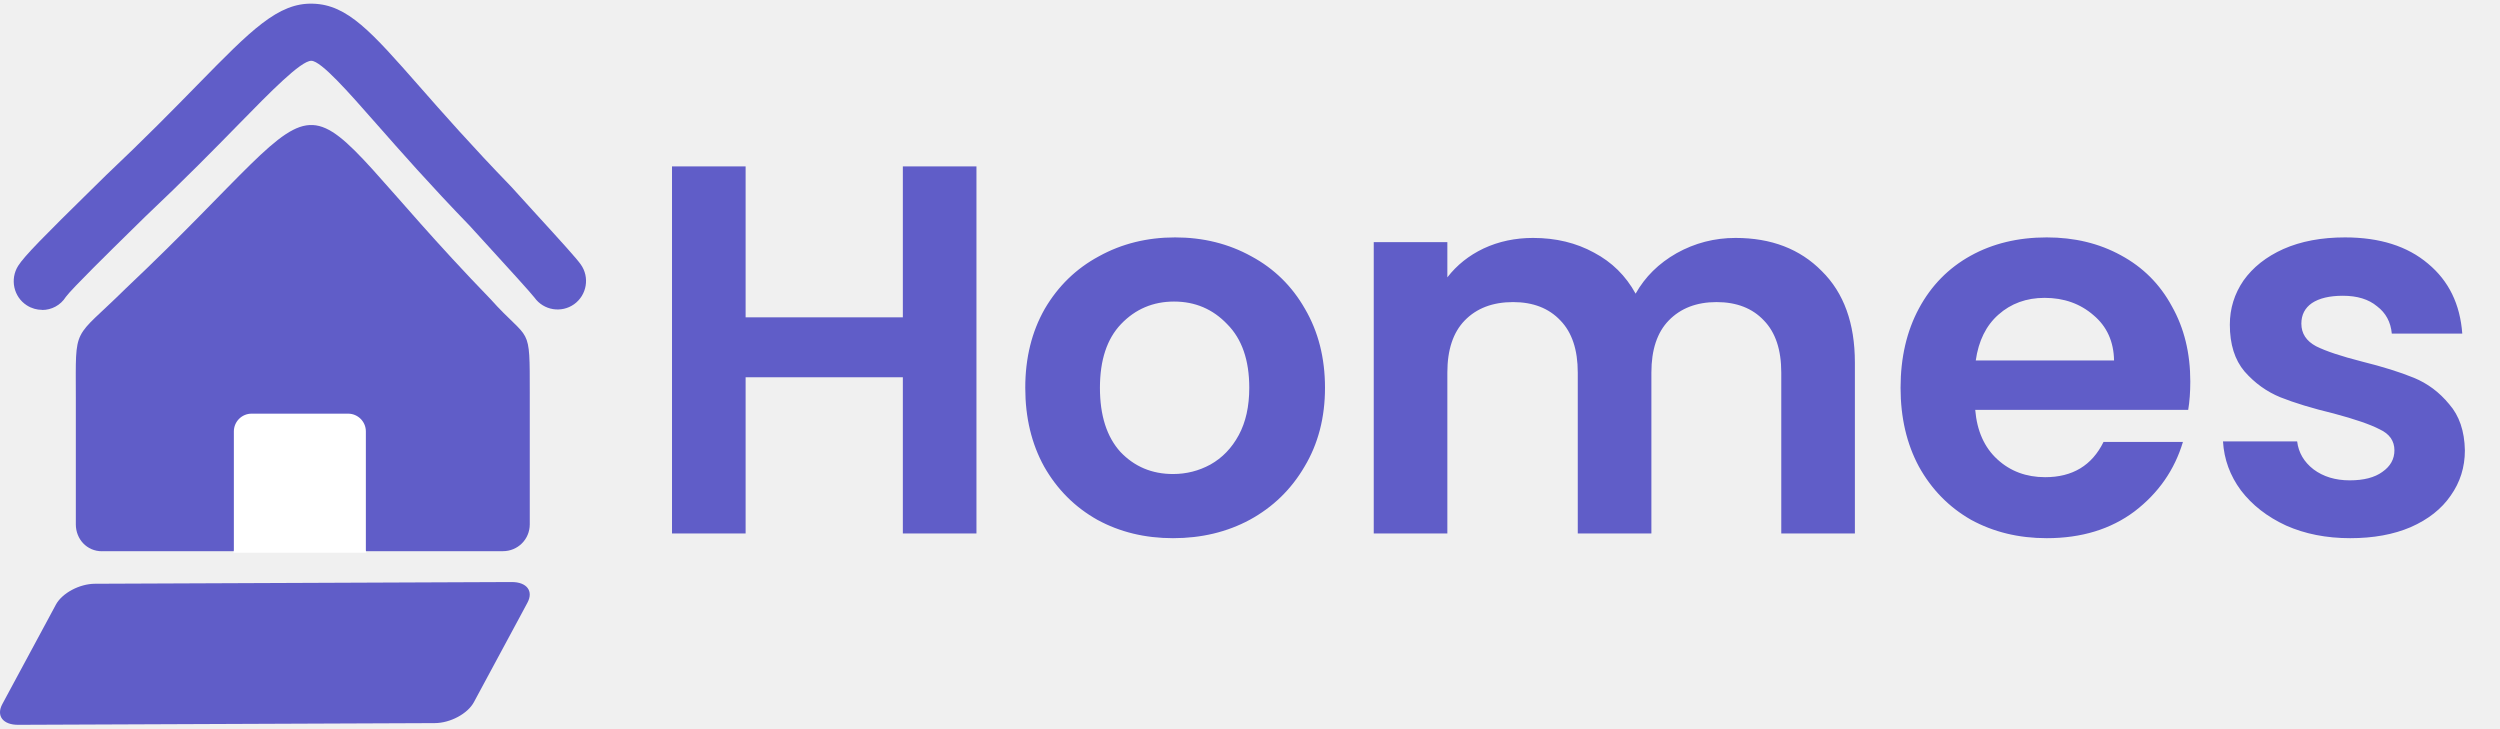
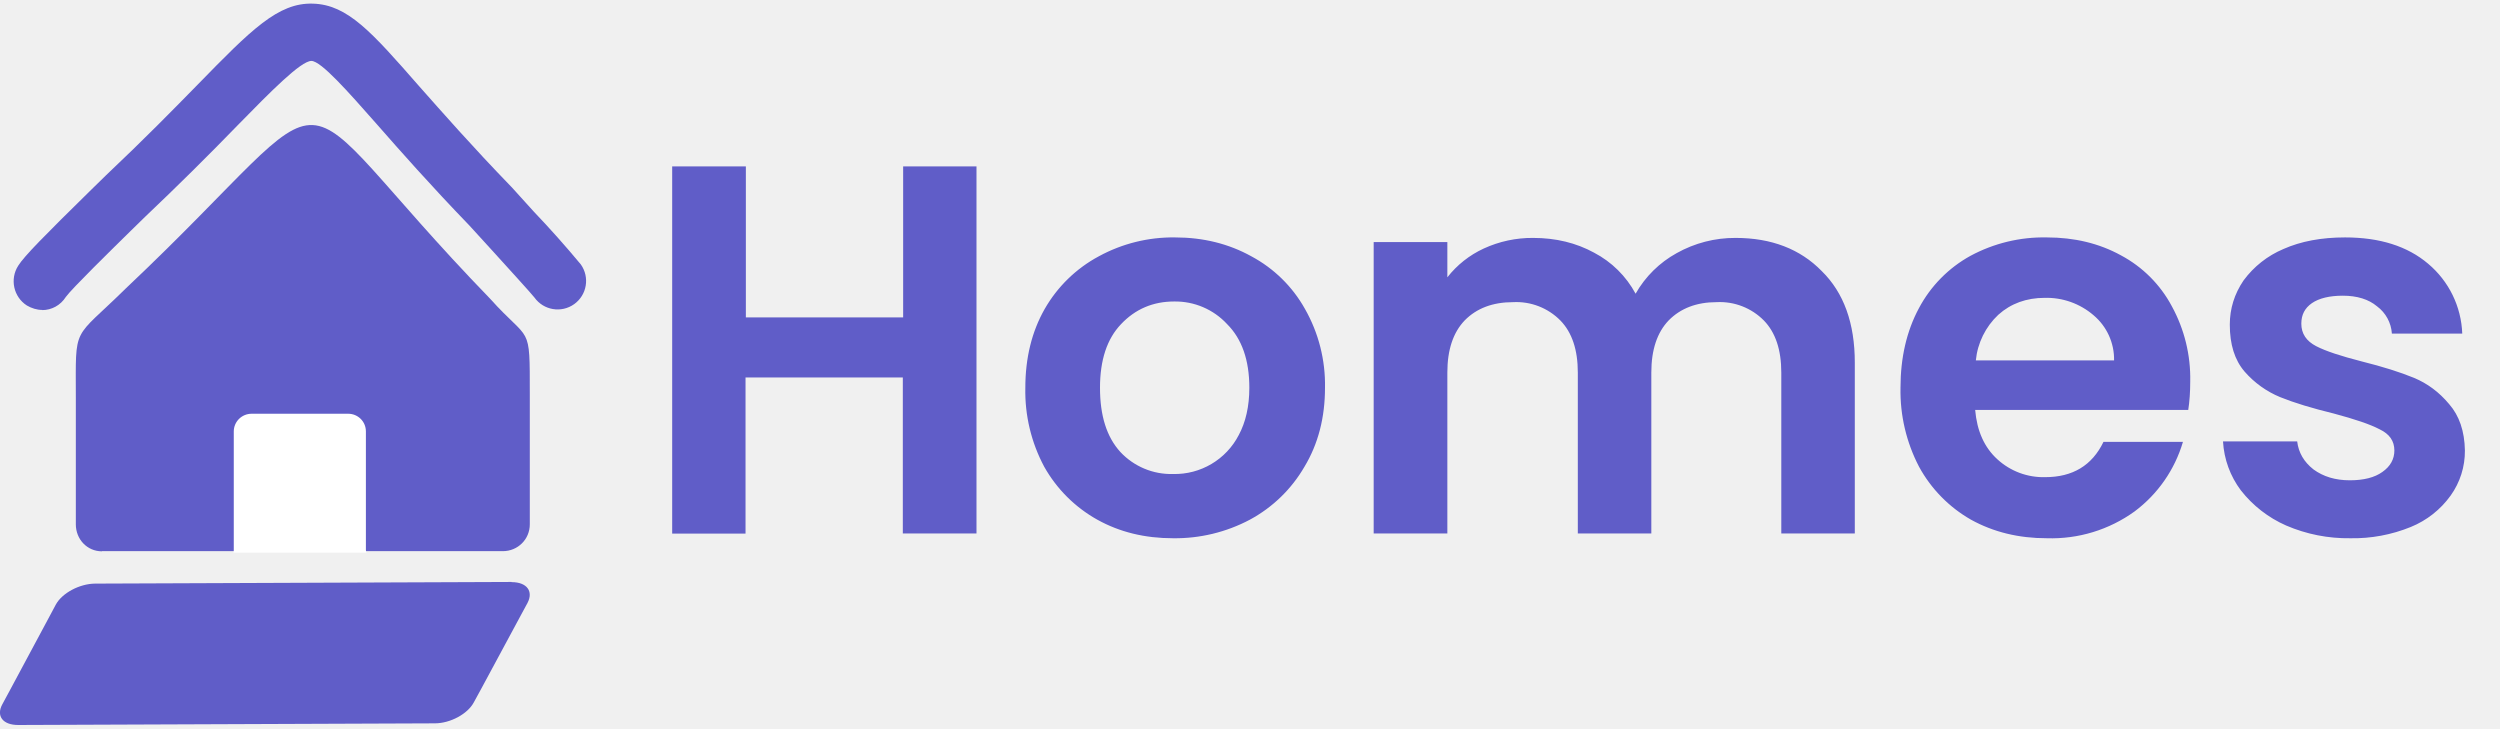
- <svg xmlns="http://www.w3.org/2000/svg" width="151" height="44" viewBox="0 0 151 44" fill="none">
-   <path fill-rule="evenodd" clip-rule="evenodd" d="M6.155 33.295C5.254 33.295 4.58 32.571 4.58 31.67V24.015C4.58 19.547 4.352 20.628 7.596 17.424C21.732 4.067 16.242 4.247 29.615 18.054C32.043 20.763 31.998 19.453 31.998 23.832V31.667C31.998 32.571 31.28 33.291 30.375 33.291H6.155V33.295Z" fill="#605DC8" />
-   <path fill-rule="evenodd" clip-rule="evenodd" d="M30.896 35.155L5.737 35.259C4.801 35.262 3.75 35.823 3.374 36.523L2.901 37.403L0.538 41.788L0.14 42.529C-0.236 43.225 0.165 43.783 1.101 43.779L26.26 43.676C27.196 43.672 28.246 43.111 28.623 42.411L29.096 41.532L31.459 37.146L31.856 36.405C32.233 35.709 31.832 35.151 30.896 35.155Z" fill="#605DC8" />
-   <path d="M2.549 18.716C2.231 18.716 1.91 18.629 1.623 18.445C0.821 17.936 0.59 16.859 1.098 16.055C1.464 15.47 2.701 14.223 5.509 11.466L6.397 10.593C8.732 8.383 10.515 6.568 11.945 5.106C15.168 1.816 16.799 0.153 18.902 0.223C20.989 0.278 22.436 1.923 25.314 5.197C26.727 6.804 28.482 8.802 30.851 11.248C30.865 11.265 30.883 11.279 30.896 11.296C31.228 11.663 31.715 12.2 32.24 12.775C33.974 14.673 34.821 15.609 35.076 15.969C35.629 16.741 35.449 17.819 34.679 18.373C33.909 18.923 32.834 18.747 32.282 17.974C32.064 17.687 30.589 16.069 29.708 15.106C29.186 14.535 28.699 14.001 28.364 13.631C25.95 11.137 24.17 9.111 22.737 7.483C21.023 5.532 19.403 3.69 18.809 3.672H18.802C18.17 3.672 16.336 5.543 14.398 7.524C12.947 9.007 11.14 10.849 8.781 13.077L7.91 13.932C6.749 15.072 4.338 17.438 3.979 17.929C3.654 18.445 3.108 18.723 2.545 18.723L2.549 18.716Z" fill="#605DC8" />
-   <path fill-rule="evenodd" clip-rule="evenodd" d="M22.098 33.212V26.059C22.098 25.466 21.617 24.985 21.027 24.985H15.195C14.605 24.985 14.125 25.466 14.125 26.059V33.212C14.125 33.27 14.114 33.329 14.097 33.385H22.125C22.108 33.329 22.098 33.274 22.098 33.212Z" fill="white" />
-   <path d="M58.978 10.051V32.221H54.532V22.787H45.035V32.221H40.589V10.051H45.035V19.167H54.532V10.051H58.978ZM70.851 32.506C69.157 32.506 67.632 32.136 66.277 31.395C64.922 30.632 63.853 29.563 63.069 28.187C62.307 26.811 61.926 25.222 61.926 23.423C61.926 21.623 62.318 20.035 63.101 18.659C63.906 17.282 64.996 16.223 66.372 15.482C67.749 14.72 69.284 14.339 70.978 14.339C72.672 14.339 74.207 14.72 75.583 15.482C76.959 16.223 78.039 17.282 78.823 18.659C79.627 20.035 80.03 21.623 80.03 23.423C80.03 25.222 79.617 26.811 78.791 28.187C77.986 29.563 76.885 30.632 75.488 31.395C74.112 32.136 72.566 32.506 70.851 32.506ZM70.851 28.631C71.655 28.631 72.407 28.441 73.106 28.06C73.826 27.657 74.397 27.065 74.821 26.281C75.244 25.498 75.456 24.545 75.456 23.423C75.456 21.75 75.011 20.469 74.122 19.579C73.254 18.669 72.185 18.214 70.914 18.214C69.644 18.214 68.574 18.669 67.706 19.579C66.859 20.469 66.436 21.75 66.436 23.423C66.436 25.095 66.849 26.387 67.674 27.297C68.522 28.187 69.58 28.631 70.851 28.631ZM104.825 14.371C106.985 14.371 108.721 15.038 110.034 16.372C111.368 17.684 112.035 19.527 112.035 21.898V32.221H107.589V22.502C107.589 21.125 107.239 20.077 106.54 19.357C105.842 18.616 104.889 18.246 103.682 18.246C102.475 18.246 101.512 18.616 100.792 19.357C100.093 20.077 99.744 21.125 99.744 22.502V32.221H95.297V22.502C95.297 21.125 94.948 20.077 94.249 19.357C93.55 18.616 92.597 18.246 91.39 18.246C90.162 18.246 89.188 18.616 88.468 19.357C87.77 20.077 87.42 21.125 87.42 22.502V32.221H82.974V14.625H87.42V16.753C87.992 16.012 88.722 15.429 89.612 15.006C90.522 14.582 91.517 14.371 92.597 14.371C93.974 14.371 95.202 14.667 96.282 15.26C97.362 15.832 98.198 16.657 98.791 17.737C99.362 16.721 100.188 15.906 101.268 15.292C102.369 14.678 103.555 14.371 104.825 14.371ZM132.294 23.041C132.294 23.677 132.252 24.248 132.167 24.757H119.304C119.41 26.027 119.854 27.022 120.638 27.742C121.421 28.462 122.385 28.822 123.528 28.822C125.18 28.822 126.355 28.113 127.053 26.694H131.849C131.341 28.388 130.367 29.785 128.927 30.887C127.488 31.966 125.72 32.506 123.623 32.506C121.929 32.506 120.405 32.136 119.05 31.395C117.716 30.632 116.668 29.563 115.905 28.187C115.164 26.811 114.794 25.222 114.794 23.423C114.794 21.602 115.164 20.003 115.905 18.627C116.646 17.25 117.684 16.192 119.018 15.451C120.352 14.71 121.887 14.339 123.623 14.339C125.296 14.339 126.789 14.699 128.102 15.419C129.436 16.139 130.462 17.166 131.182 18.5C131.924 19.812 132.294 21.326 132.294 23.041ZM127.689 21.771C127.668 20.628 127.255 19.717 126.45 19.04C125.645 18.341 124.661 17.991 123.496 17.991C122.395 17.991 121.464 18.33 120.701 19.008C119.96 19.664 119.505 20.585 119.336 21.771H127.689ZM141.955 32.506C140.516 32.506 139.224 32.252 138.081 31.744C136.937 31.215 136.027 30.505 135.349 29.616C134.693 28.727 134.333 27.742 134.269 26.662H138.748C138.832 27.34 139.16 27.901 139.732 28.346C140.325 28.79 141.055 29.013 141.924 29.013C142.771 29.013 143.427 28.843 143.893 28.504C144.38 28.166 144.623 27.732 144.623 27.202C144.623 26.631 144.327 26.207 143.734 25.932C143.162 25.635 142.241 25.318 140.971 24.979C139.658 24.661 138.578 24.333 137.731 23.994C136.905 23.655 136.185 23.137 135.571 22.438C134.979 21.739 134.682 20.797 134.682 19.611C134.682 18.637 134.957 17.748 135.508 16.943C136.08 16.139 136.884 15.504 137.922 15.038C138.98 14.572 140.219 14.339 141.638 14.339C143.734 14.339 145.407 14.868 146.656 15.927C147.905 16.965 148.593 18.373 148.721 20.151H144.465C144.401 19.453 144.105 18.902 143.575 18.5C143.067 18.076 142.379 17.864 141.511 17.864C140.706 17.864 140.081 18.013 139.637 18.309C139.213 18.605 139.002 19.018 139.002 19.548C139.002 20.141 139.298 20.596 139.891 20.913C140.484 21.21 141.405 21.517 142.654 21.835C143.925 22.152 144.973 22.48 145.798 22.819C146.624 23.158 147.334 23.687 147.926 24.407C148.541 25.106 148.858 26.038 148.879 27.202C148.879 28.219 148.593 29.129 148.022 29.934C147.471 30.738 146.667 31.373 145.608 31.839C144.57 32.284 143.353 32.506 141.955 32.506Z" fill="#605DC8" />
+ <svg xmlns="http://www.w3.org/2000/svg" width="151" height="44" fill="none">
+   <path fill="#605DC8" fill-rule="evenodd" d="M6.16 33.3c-.9 0-1.58-.73-1.58-1.63v-7.65c0-4.47-.23-3.4 3.02-6.6 14.13-13.35 8.64-13.17 22.01.63 2.43 2.71 2.39 1.4 2.39 5.78v7.84c0 .9-.72 1.62-1.63 1.62H6.16ZM30.9 35.15l-25.16.1c-.94.01-1.99.57-2.37 1.27l-.47.88L.54 41.8l-.4.74c-.38.7.02 1.25.96 1.25l25.16-.1c.94 0 1.99-.57 2.36-1.27l.48-.88 2.36-4.38.4-.74c.37-.7-.03-1.26-.96-1.26Z" clip-rule="evenodd" />
+   <path fill="#605DC8" d="M2.55 18.72c-.32 0-.64-.1-.93-.27a1.74 1.74 0 0 1-.52-2.4c.36-.58 1.6-1.83 4.4-4.58l.9-.88c2.33-2.2 4.11-4.02 5.54-5.48C15.17 1.8 16.8.15 18.9.22c2.09.06 3.54 1.7 6.41 4.98 1.42 1.6 3.17 3.6 5.54 6.05l.05.05 1.34 1.48a62.12 62.12 0 0 1 2.84 3.19 1.72 1.72 0 0 1-2.8 2c-.22-.28-1.7-1.9-2.57-2.86l-1.35-1.48c-2.41-2.5-4.19-4.52-5.62-6.15-1.72-1.95-3.34-3.79-3.93-3.8-.64 0-2.47 1.86-4.41 3.84a188.27 188.27 0 0 1-5.62 5.56l-.87.85c-1.16 1.14-3.57 3.5-3.93 4-.33.52-.87.8-1.43.8v-.01Z" />
+   <path fill="#fff" fill-rule="evenodd" d="M22.1 33.21v-7.15c0-.6-.48-1.07-1.07-1.07H15.2c-.6 0-1.08.48-1.08 1.07v7.15c0 .06 0 .12-.02.17h8.03a.57.57 0 0 1-.03-.17Z" clip-rule="evenodd" />
+   <path fill="#605DC8" d="M58.98 10.05v22.17h-4.45V22.8h-9.5v9.43H40.6V10.05h4.45v9.12h9.5v-9.12h4.44Zm11.87 22.46c-1.7 0-3.22-.37-4.57-1.12a8.34 8.34 0 0 1-3.21-3.2 9.67 9.67 0 0 1-1.14-4.77c0-1.8.39-3.39 1.17-4.76a8.27 8.27 0 0 1 3.27-3.18 9.34 9.34 0 0 1 4.6-1.14c1.7 0 3.24.38 4.61 1.14a8.06 8.06 0 0 1 3.24 3.18 9.26 9.26 0 0 1 1.21 4.76c0 1.8-.41 3.39-1.24 4.77a8.44 8.44 0 0 1-3.3 3.2 9.62 9.62 0 0 1-4.64 1.12Zm0-3.88a4.35 4.35 0 0 0 3.97-2.35c.42-.78.64-1.74.64-2.86 0-1.67-.45-2.95-1.34-3.84a4.26 4.26 0 0 0-3.2-1.37c-1.28 0-2.35.46-3.21 1.37-.85.89-1.27 2.17-1.27 3.84 0 1.68.4 2.97 1.23 3.88a4.2 4.2 0 0 0 3.18 1.33Zm33.98-14.26c2.16 0 3.9.67 5.2 2 1.34 1.31 2 3.16 2 5.53v10.32h-4.44V22.5c0-1.37-.35-2.42-1.05-3.14a3.74 3.74 0 0 0-2.86-1.11c-1.2 0-2.17.37-2.89 1.1-.7.73-1.05 1.78-1.05 3.15v9.72H95.3V22.5c0-1.37-.35-2.42-1.05-3.14a3.74 3.74 0 0 0-2.86-1.11c-1.23 0-2.2.37-2.92 1.1-.7.73-1.05 1.78-1.05 3.15v9.72h-4.45v-17.6h4.45v2.13a5.95 5.95 0 0 1 2.2-1.74 7 7 0 0 1 2.98-.64c1.37 0 2.6.3 3.68.89a6.02 6.02 0 0 1 2.51 2.48 6.4 6.4 0 0 1 2.48-2.45 7.19 7.19 0 0 1 3.56-.92Zm27.46 8.67c0 .64-.04 1.2-.12 1.72H119.3c.11 1.27.55 2.26 1.34 2.98a4.11 4.11 0 0 0 2.89 1.08c1.65 0 2.83-.7 3.52-2.13h4.8a8.1 8.1 0 0 1-2.92 4.2 8.58 8.58 0 0 1-5.3 1.62c-1.7 0-3.22-.37-4.58-1.12a8.19 8.19 0 0 1-3.14-3.2 9.9 9.9 0 0 1-1.12-4.77c0-1.82.37-3.42 1.11-4.8a7.76 7.76 0 0 1 3.12-3.17 9.32 9.32 0 0 1 4.6-1.11c1.68 0 3.17.36 4.48 1.08a7.45 7.45 0 0 1 3.08 3.08 9.07 9.07 0 0 1 1.11 4.54Zm-4.6-1.27a3.48 3.48 0 0 0-1.24-2.73 4.35 4.35 0 0 0-2.95-1.05c-1.1 0-2.04.34-2.8 1.02a4.37 4.37 0 0 0-1.36 2.76h8.35Zm14.27 10.74a9.44 9.44 0 0 1-3.88-.77 7.1 7.1 0 0 1-2.73-2.12 5.42 5.42 0 0 1-1.08-2.96h4.48c.08.68.41 1.24.98 1.69.6.44 1.33.66 2.2.66.84 0 1.5-.17 1.96-.5.49-.34.73-.78.73-1.3 0-.58-.3-1-.89-1.28-.57-.3-1.49-.61-2.76-.95-1.31-.32-2.4-.65-3.24-.99a5.76 5.76 0 0 1-2.16-1.55c-.6-.7-.89-1.64-.89-2.83 0-.97.28-1.86.83-2.67a5.78 5.78 0 0 1 2.41-1.9c1.06-.47 2.3-.7 3.72-.7 2.1 0 3.77.53 5.02 1.59a5.78 5.78 0 0 1 2.06 4.22h-4.25a2.23 2.23 0 0 0-.9-1.65c-.5-.42-1.2-.64-2.06-.64-.8 0-1.43.15-1.87.45-.43.3-.64.7-.64 1.24 0 .6.3 1.05.9 1.36.58.3 1.5.6 2.75.92 1.28.32 2.32.65 3.15.99.82.34 1.53.87 2.13 1.59.61.7.93 1.63.95 2.8a4.6 4.6 0 0 1-.86 2.72 5.53 5.53 0 0 1-2.41 1.9 9.22 9.22 0 0 1-3.66.68Z" />
</svg>
